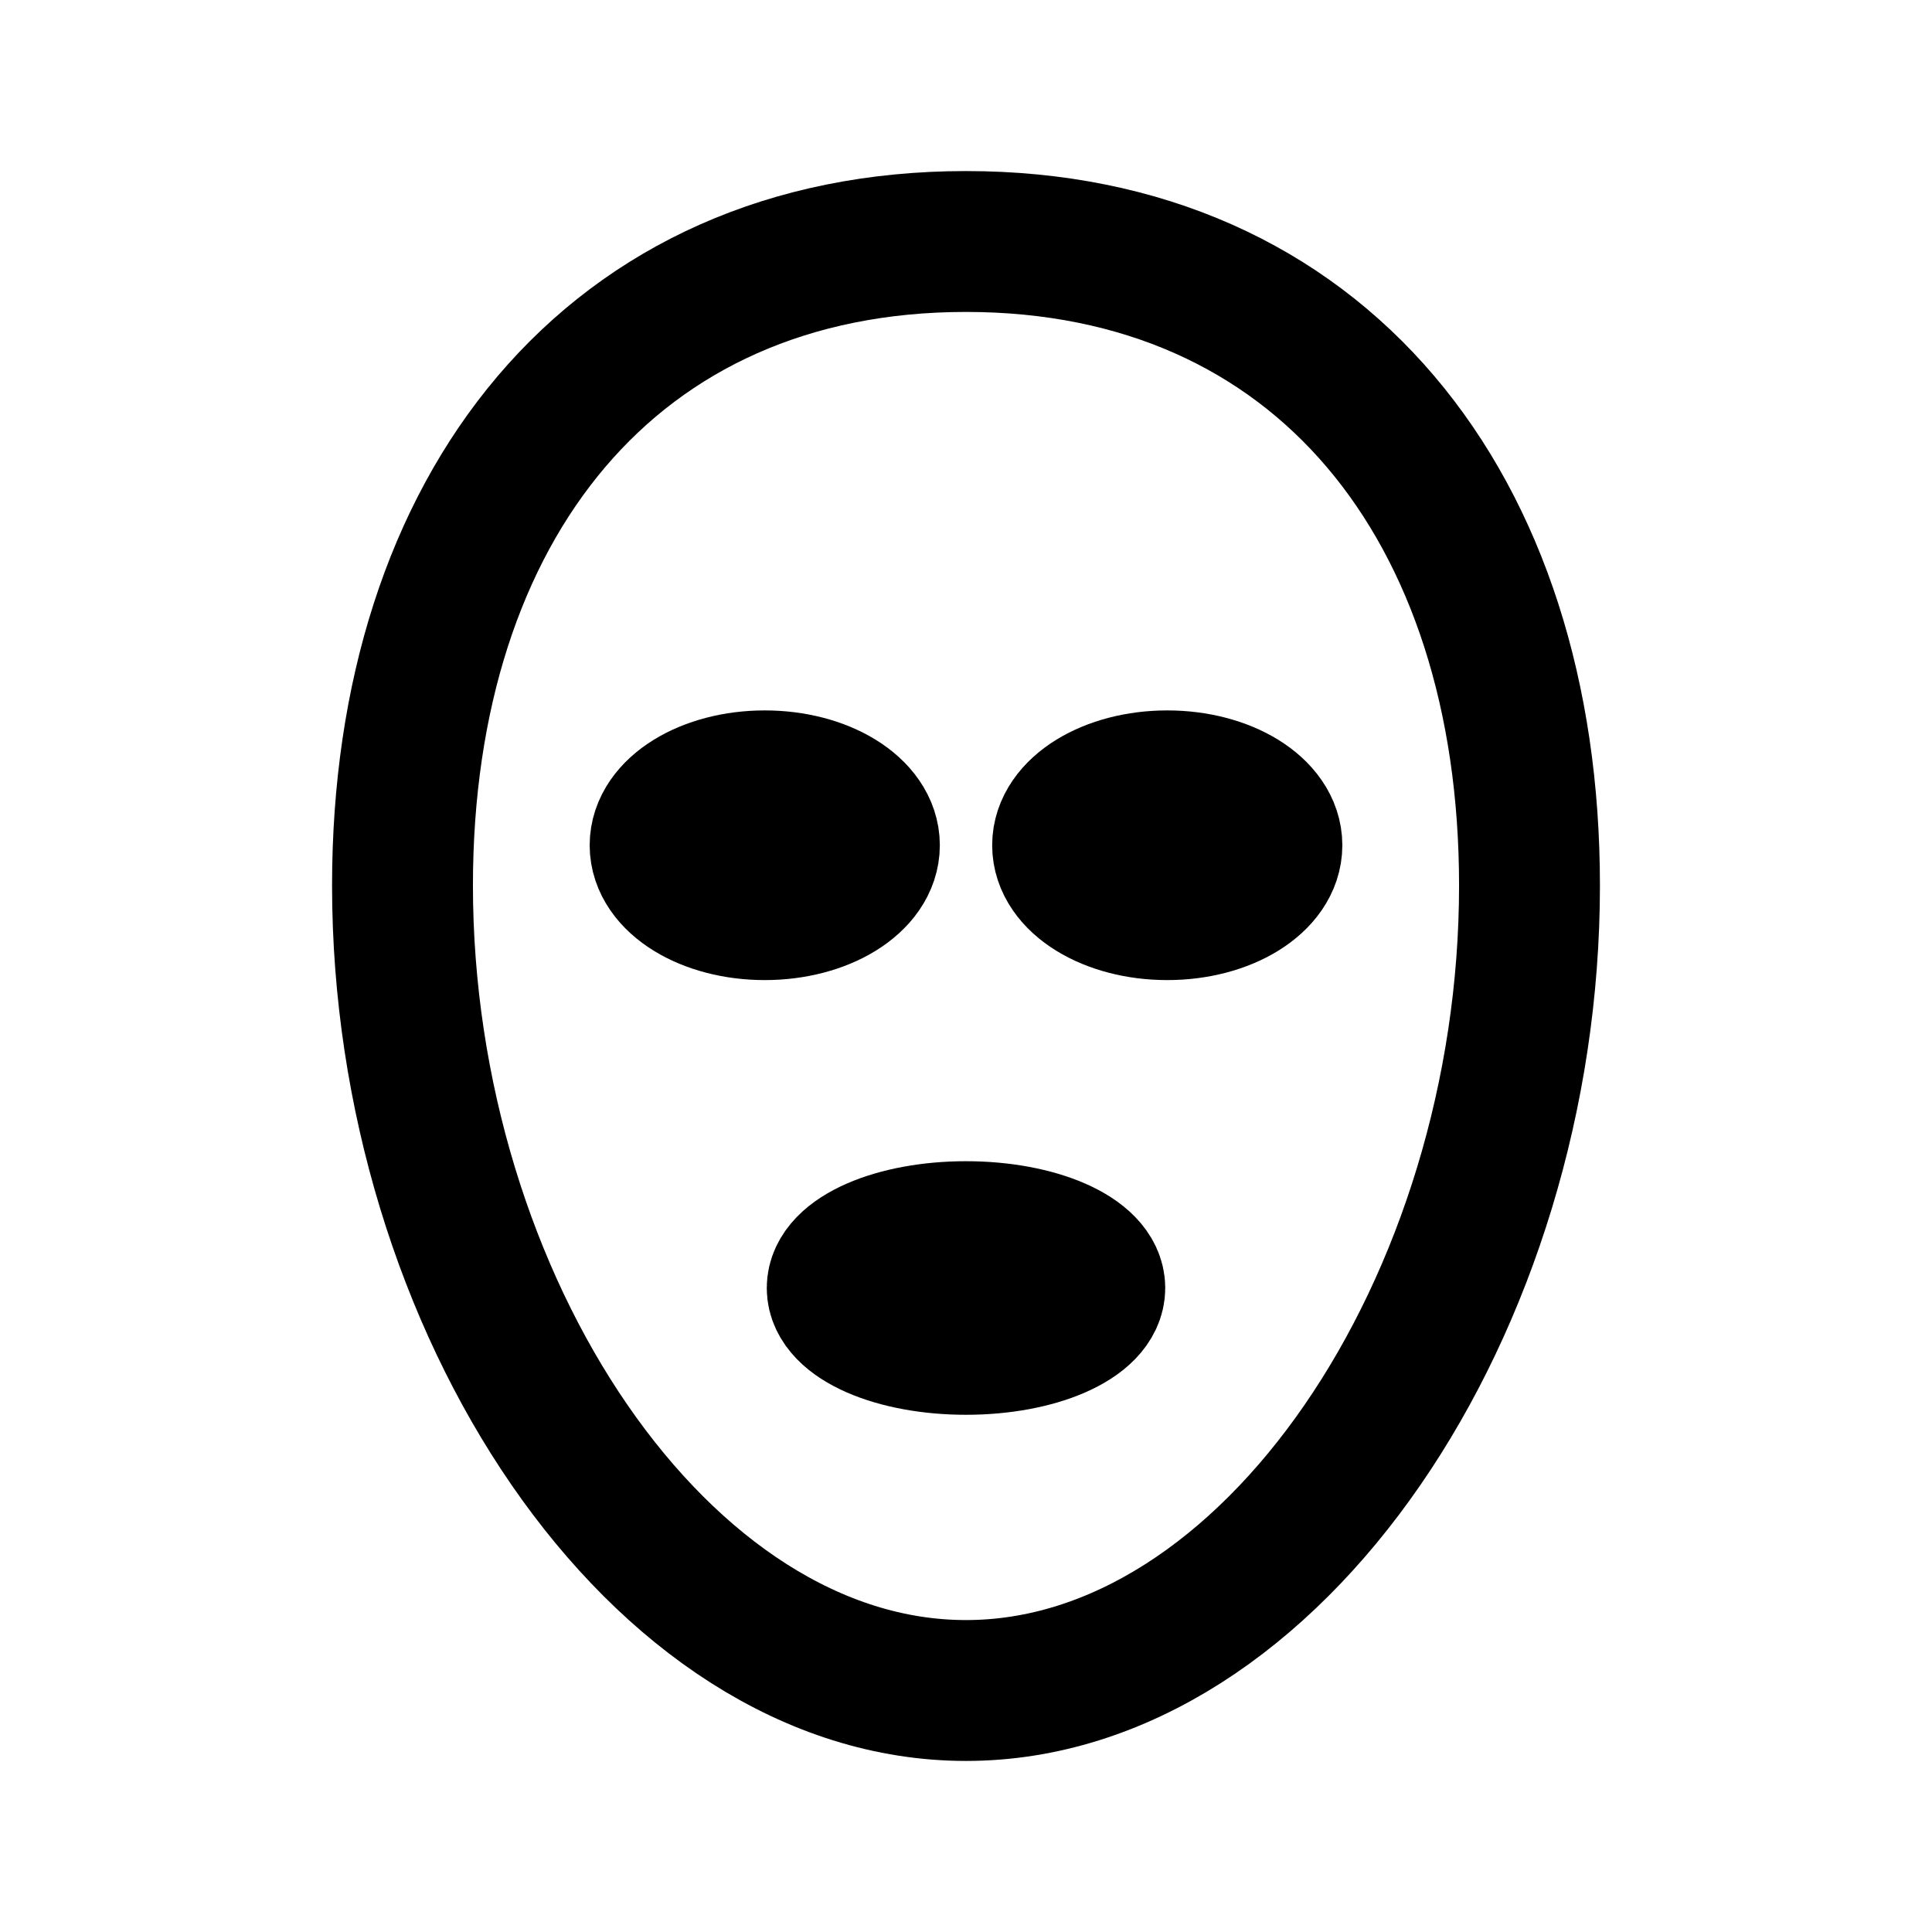
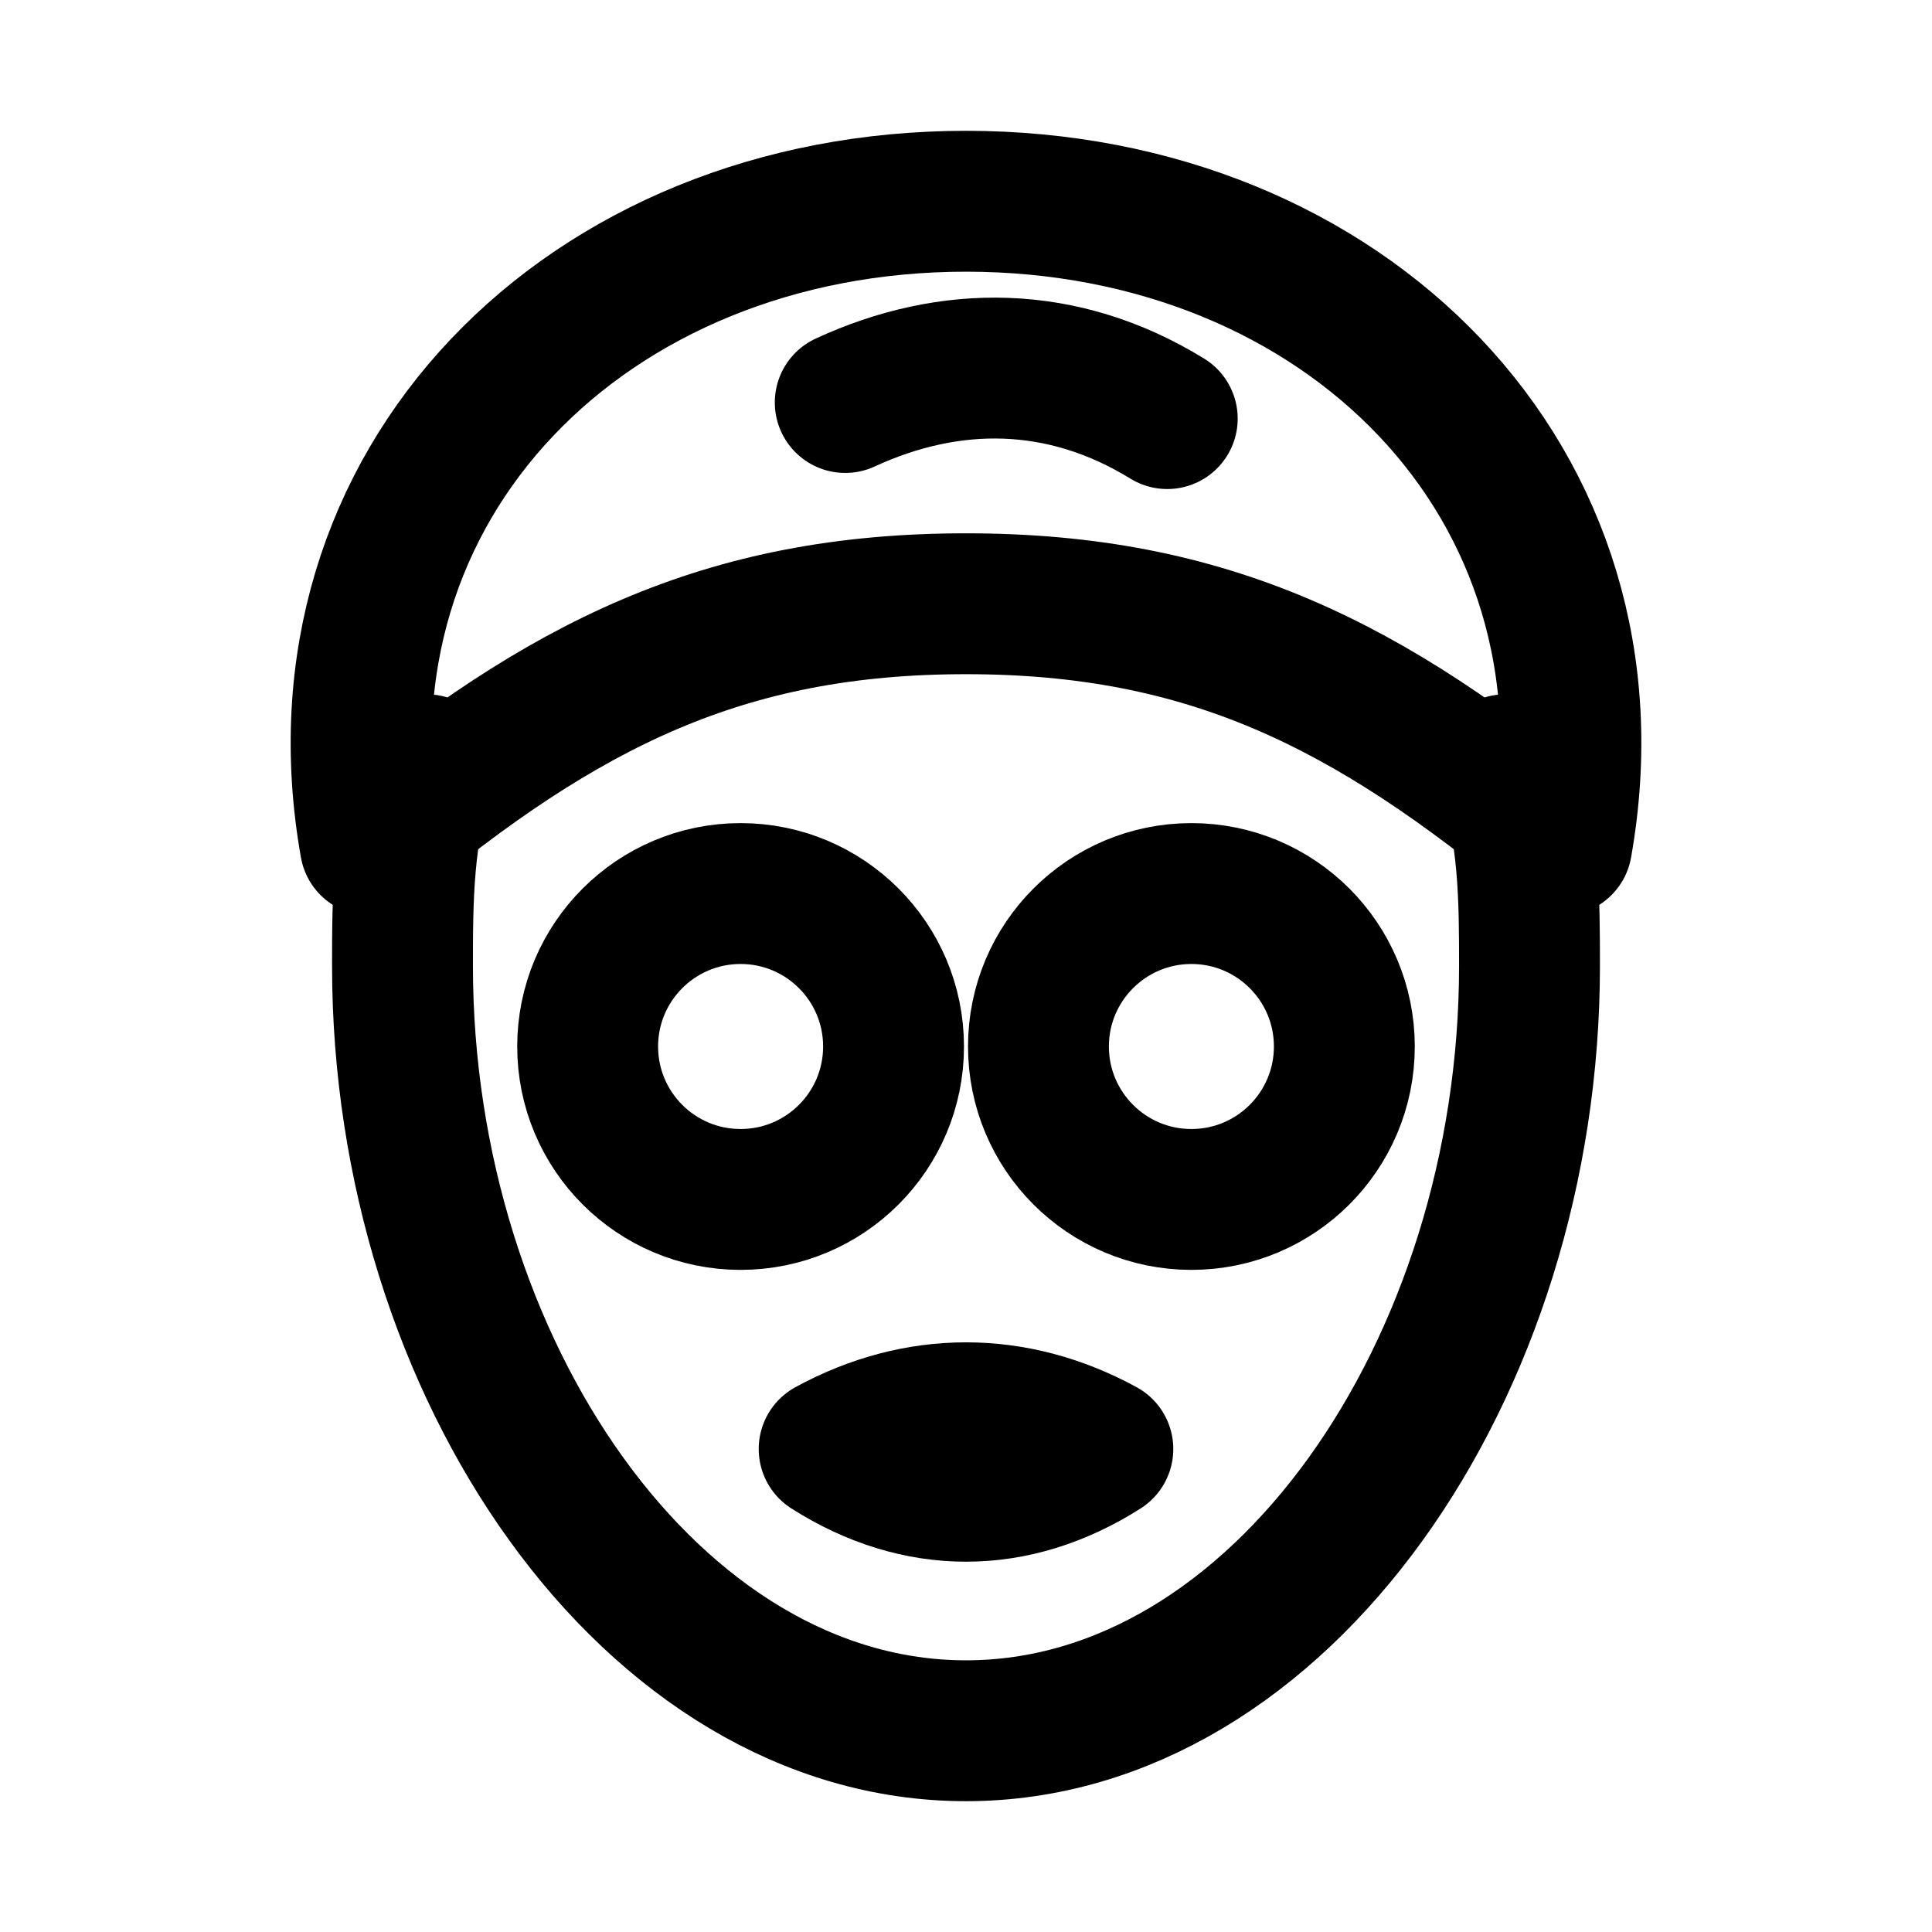
<svg xmlns="http://www.w3.org/2000/svg" width="24" height="24" viewBox="0 0 24 24" fill="none" stroke="currentColor" stroke-width="1.75" stroke-linecap="round" stroke-linejoin="round">
-   <path d="M12 3c-4.4 0-7 3.3-7 8 0 5.2 3.2 10 7 10s7-4.8 7-10c0-4.7-2.6-8-7-8z" />
-   <ellipse cx="9.5" cy="10.5" rx="1.3" ry=".8" />
-   <ellipse cx="14.5" cy="10.5" rx="1.3" ry=".8" />
-   <ellipse cx="12" cy="16" rx="1.6" ry=".7" />
+   <path d="M5.3 9.5C5 10.3 5 11.2 5 12c0 5 3.1 9.5 7 9.5s7-4.5 7-9.5c0-.8 0-1.7-.3-2.5" />
+   <path d="M4.6 10.5C3.8 6 7.3 2.5 12 2.5s8.2 3.5 7.4 8C17 8.5 15 7.5 12 7.5s-5 1-7.4 3z" />
+   <path d="M10.5 5c1.3-.6 2.7-.6 4 .2" />
+   <circle cx="9.2" cy="13" r="1.9" />
+   <circle cx="14.8" cy="13" r="1.9" />
+   <path d="M10.3 18c1.1-.6 2.3-.6 3.4 0-1.1.7-2.3.7-3.4 0z" />
</svg>
